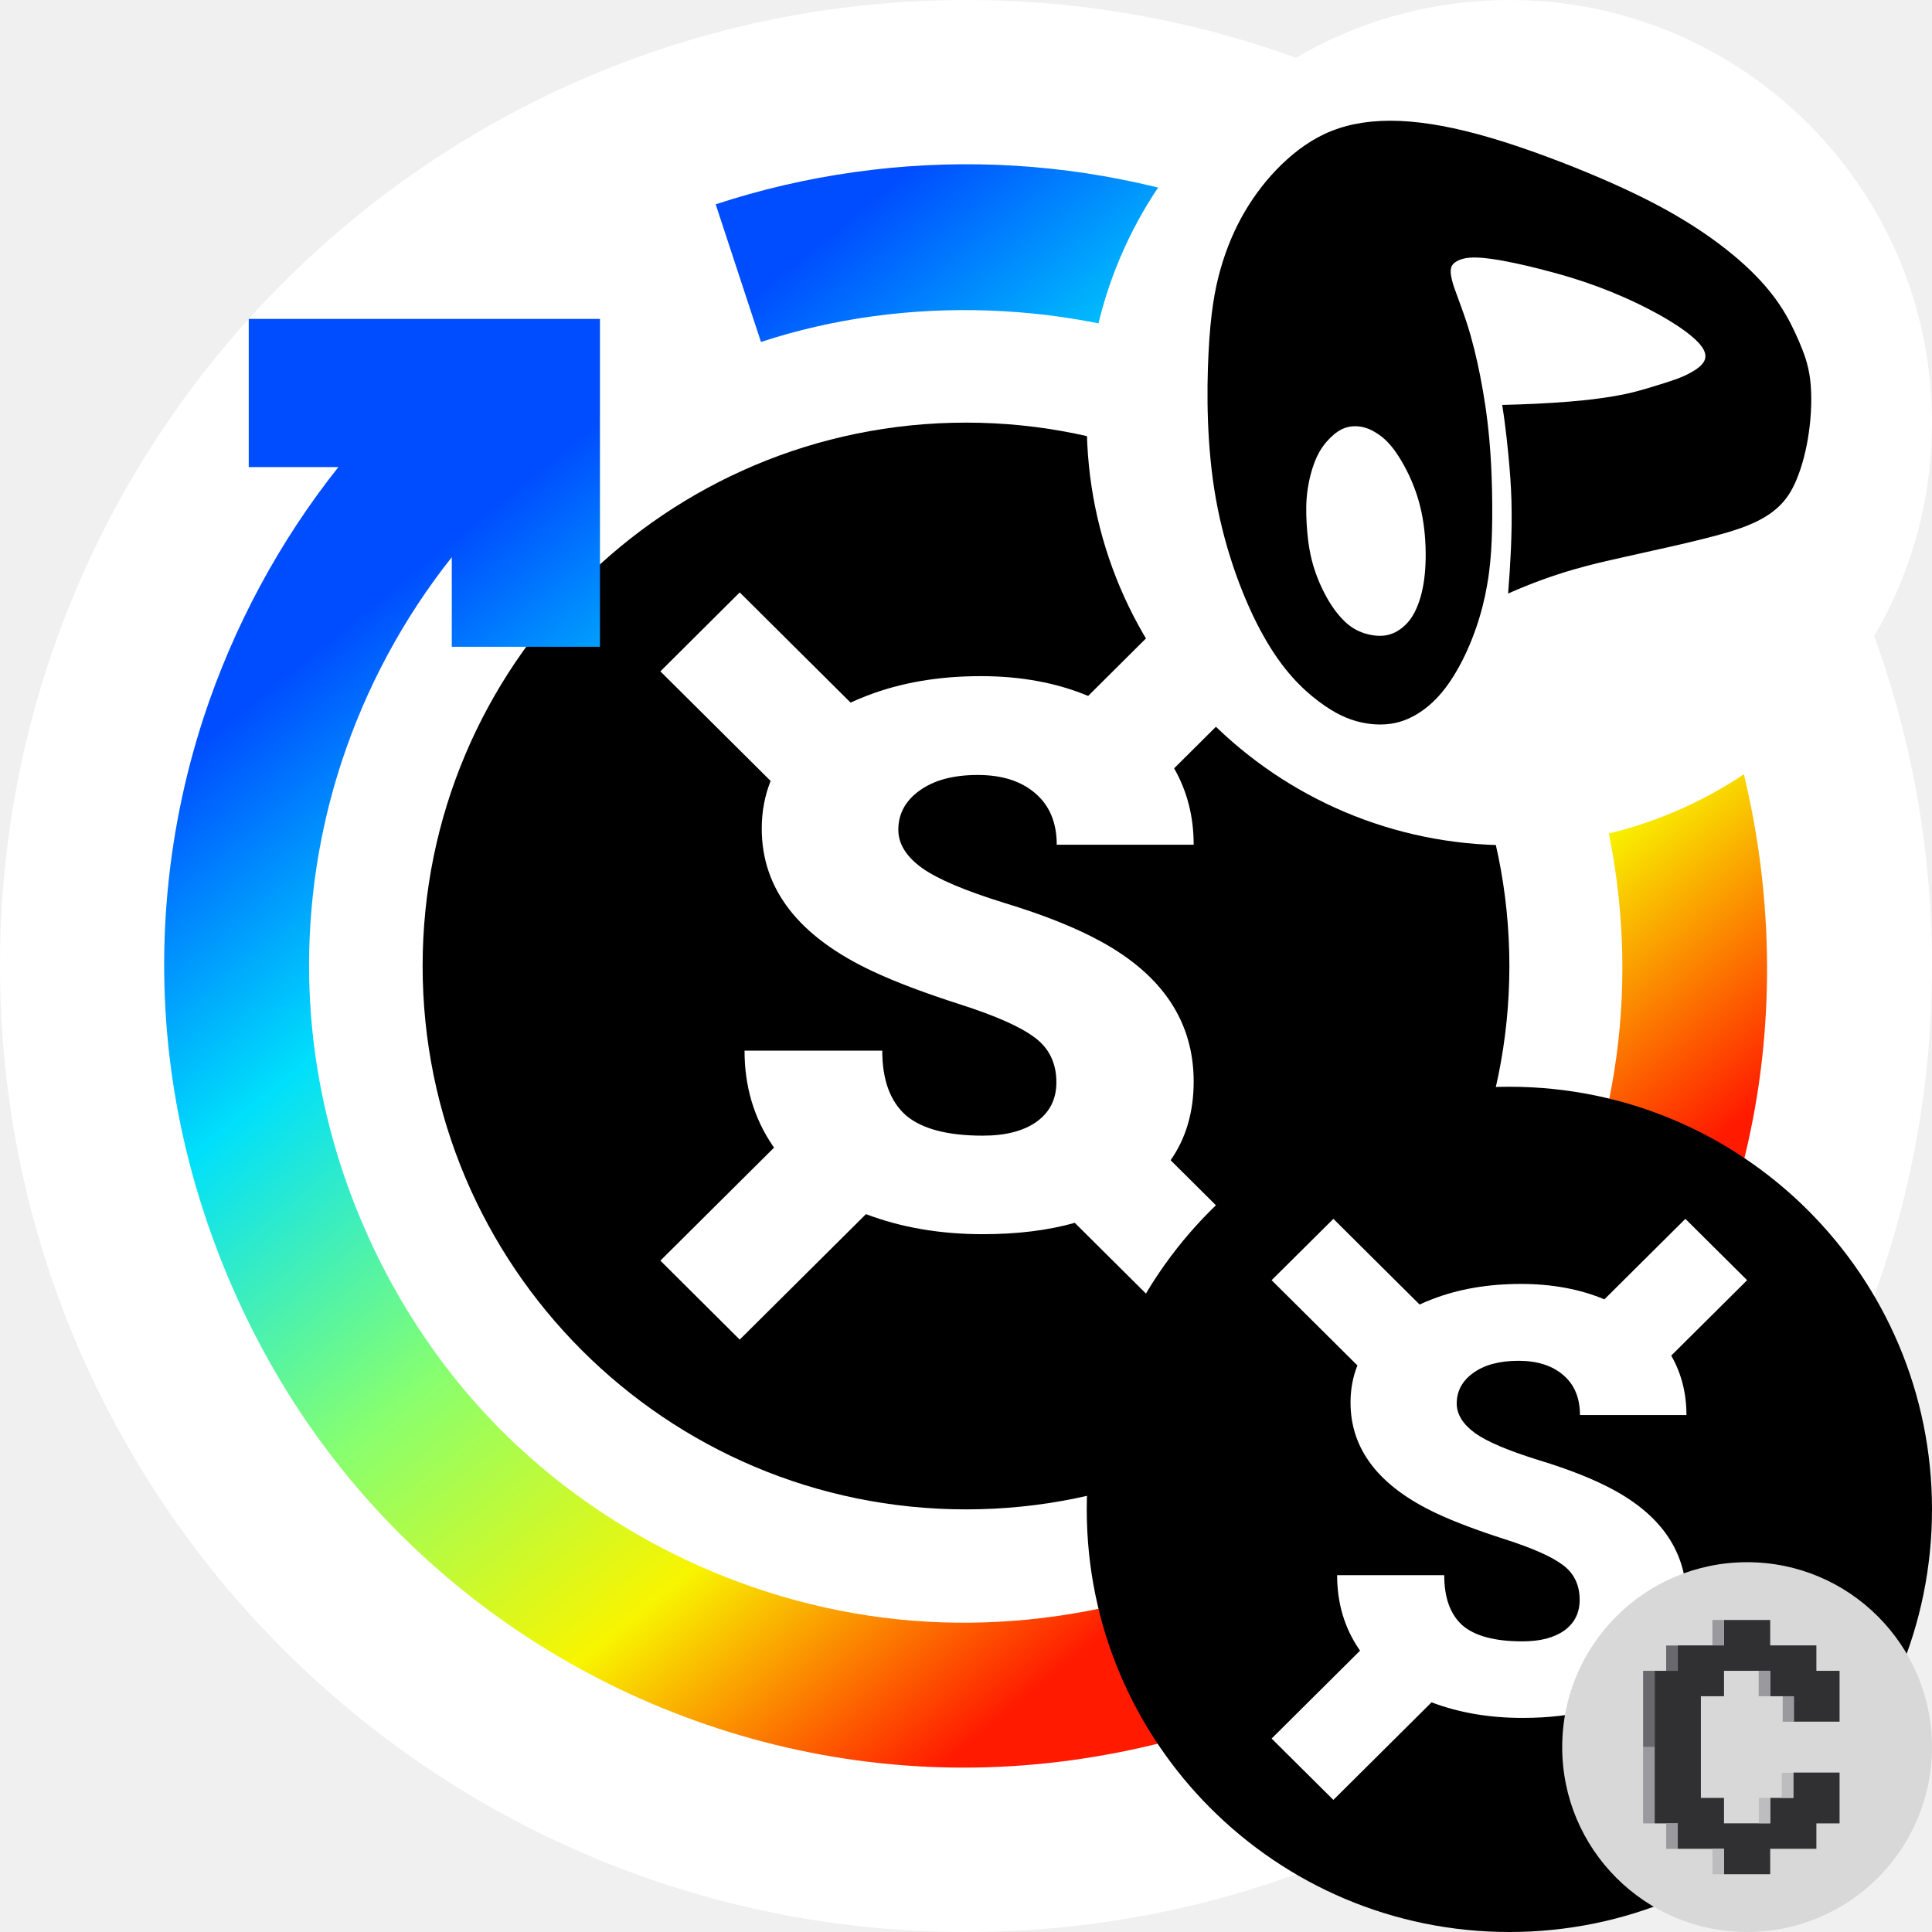
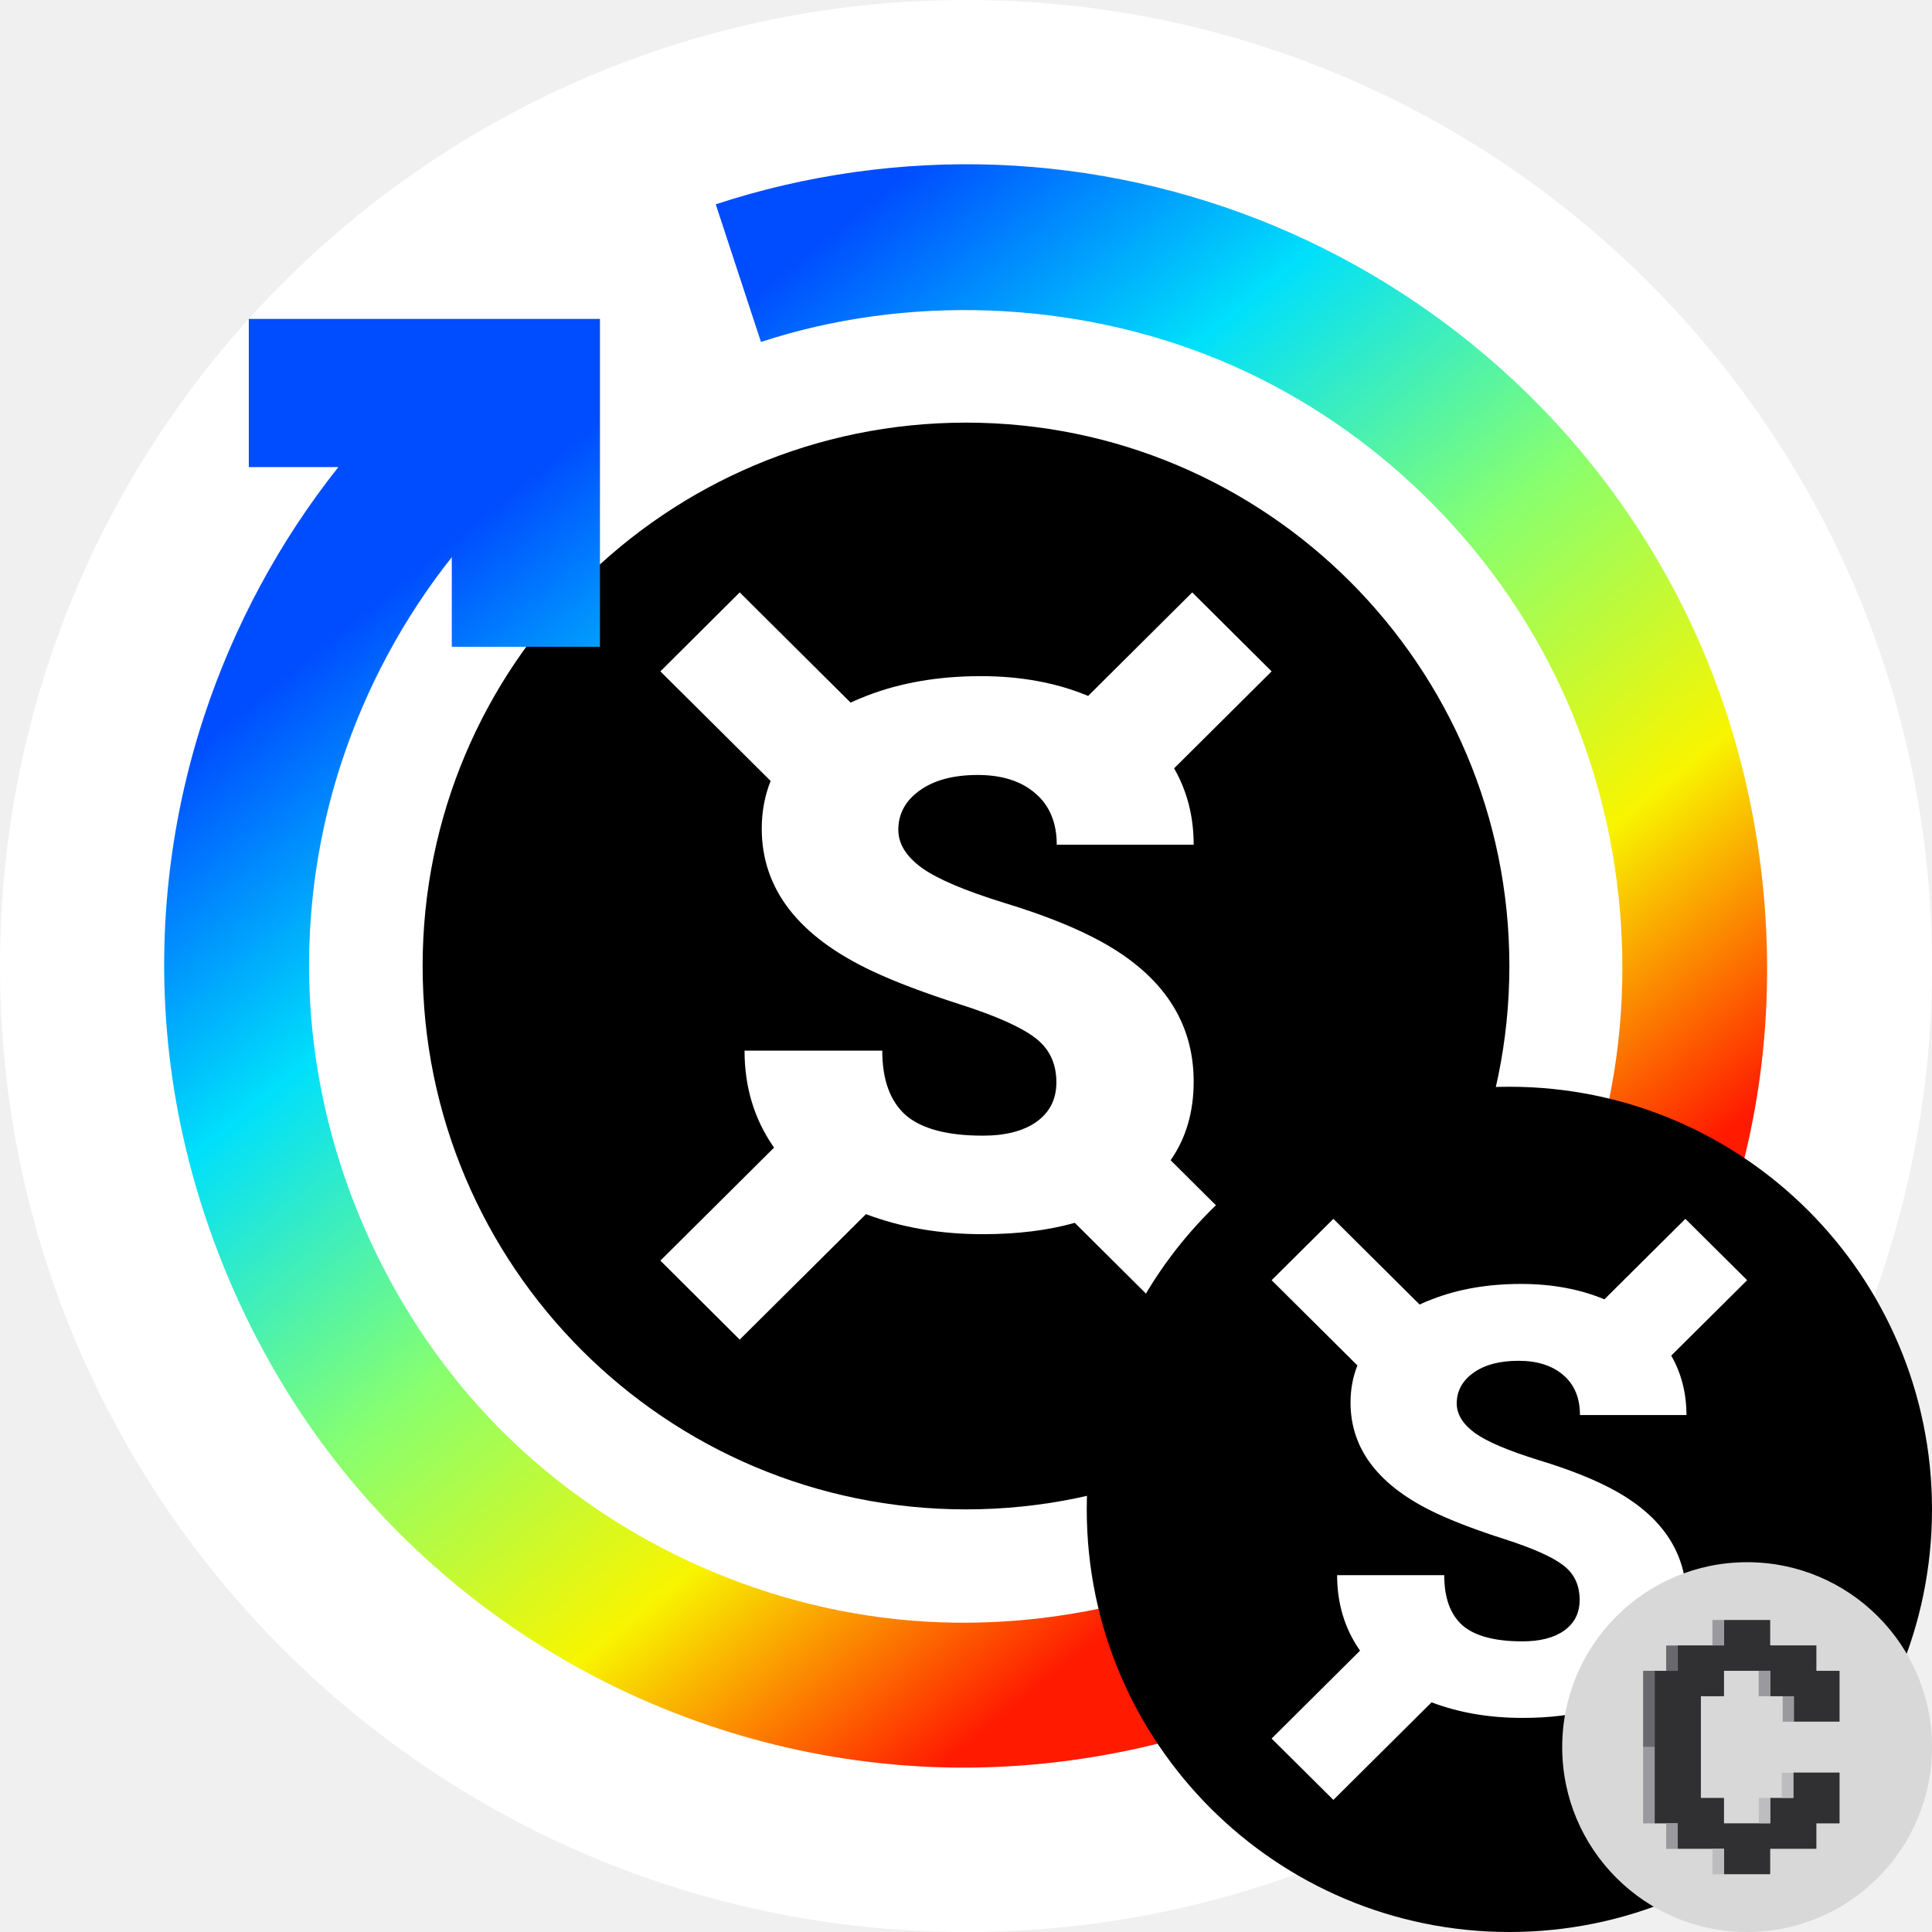
<svg xmlns="http://www.w3.org/2000/svg" width="32" height="32" viewBox="0 0 32 32" fill="none">
  <path d="M0 16C0 7.163 7.163 0 16 0V0C24.837 0 32 7.163 32 16V16C32 24.837 24.837 32 16 32V32C7.163 32 0 24.837 0 16V16Z" fill="white" />
  <rect x="7" y="7" width="18" height="18" rx="9" fill="black" />
  <path d="M12.252 9.812L10.938 11.12L12.764 12.935C12.666 13.179 12.617 13.443 12.617 13.726C12.617 14.727 13.229 15.513 14.451 16.086C14.827 16.263 15.311 16.446 15.903 16.636C16.494 16.825 16.907 17.009 17.14 17.186C17.378 17.363 17.497 17.61 17.497 17.927C17.497 18.207 17.386 18.425 17.166 18.582C16.95 18.734 16.654 18.81 16.278 18.81C15.691 18.81 15.265 18.697 15.002 18.471C14.743 18.24 14.613 17.884 14.613 17.402H12.332C12.332 17.995 12.488 18.52 12.799 18.977C12.806 18.988 12.813 18.998 12.821 19.008L10.938 20.88L12.252 22.188L14.343 20.11C14.927 20.331 15.572 20.442 16.278 20.442C16.851 20.442 17.359 20.379 17.802 20.254L19.747 22.188L21.062 20.88L19.389 19.217C19.644 18.852 19.771 18.418 19.771 17.915C19.771 16.93 19.261 16.158 18.242 15.598C17.823 15.367 17.287 15.153 16.635 14.955C15.982 14.753 15.527 14.56 15.268 14.374C15.008 14.185 14.879 13.975 14.879 13.744C14.879 13.481 14.995 13.264 15.229 13.096C15.466 12.923 15.788 12.836 16.194 12.836C16.596 12.836 16.913 12.937 17.147 13.139C17.384 13.341 17.503 13.625 17.503 13.991H19.771C19.771 13.525 19.663 13.103 19.447 12.726L21.062 11.12L19.747 9.812L18.023 11.527C17.498 11.308 16.906 11.199 16.246 11.199C15.55 11.199 14.924 11.306 14.367 11.52C14.27 11.557 14.177 11.596 14.088 11.637L12.252 9.812Z" fill="white" />
-   <path fill-rule="evenodd" clip-rule="evenodd" d="M11.854 3.384C13.345 2.894 14.938 2.67 16.516 2.73C18.094 2.791 19.658 3.136 21.113 3.744C22.568 4.352 23.915 5.223 25.067 6.298C26.591 7.719 27.775 9.498 28.485 11.487C29.195 13.476 29.431 15.676 29.157 17.771C28.884 19.866 28.1 21.855 26.914 23.566C25.728 25.277 24.14 26.708 22.274 27.7C20.409 28.692 18.266 29.244 16.154 29.276C14.041 29.308 11.959 28.82 10.095 27.895C8.23 26.97 6.583 25.606 5.332 23.904C4.081 22.201 3.227 20.159 2.888 18.075C2.549 15.991 2.725 13.865 3.374 11.881C3.866 10.382 4.628 8.964 5.605 7.736H4.12V5.282H9.937V10.713H7.483V9.229C6.683 10.236 6.058 11.397 5.656 12.626C5.124 14.251 4.981 15.995 5.256 17.697C5.598 19.814 6.589 21.865 8.066 23.446C9.834 25.336 12.299 26.554 14.866 26.821C17.432 27.087 20.099 26.403 22.217 24.929C24.335 23.454 25.905 21.19 26.542 18.69C27.179 16.189 26.884 13.452 25.735 11.142C24.586 8.832 22.583 6.948 20.189 5.959C17.794 4.969 15.007 4.874 12.604 5.664L11.854 3.384Z" fill="url(#paint0_linear_144_580094)" />
-   <circle cx="25" cy="7" r="7" fill="white" />
-   <path fill-rule="evenodd" clip-rule="evenodd" d="M25.445 6.687C25.257 6.696 25.069 6.702 24.881 6.707C24.895 6.793 24.907 6.879 24.919 6.965C24.944 7.152 24.965 7.34 24.983 7.528C24.995 7.654 25.006 7.78 25.015 7.906C25.024 8.031 25.03 8.156 25.034 8.281C25.042 8.551 25.037 8.821 25.026 9.091C25.015 9.338 24.999 9.585 24.979 9.831C25.782 9.474 26.394 9.339 26.851 9.238L26.857 9.236C27.595 9.073 27.924 8.998 28.214 8.925C28.503 8.853 28.751 8.783 28.957 8.699C29.164 8.615 29.328 8.516 29.457 8.395C29.587 8.274 29.681 8.13 29.764 7.925C29.848 7.719 29.92 7.453 29.961 7.158C30.003 6.864 30.013 6.541 29.982 6.285C29.95 6.029 29.877 5.84 29.795 5.649C29.712 5.459 29.621 5.266 29.485 5.061C29.348 4.855 29.166 4.636 28.908 4.399C28.65 4.162 28.317 3.908 27.924 3.667C27.531 3.425 27.077 3.195 26.515 2.953C25.952 2.711 25.28 2.457 24.698 2.285C24.115 2.113 23.62 2.022 23.187 2.003C22.754 1.985 22.382 2.04 22.06 2.167C21.738 2.294 21.465 2.495 21.227 2.725C20.99 2.955 20.789 3.215 20.62 3.501C20.452 3.787 20.318 4.1 20.217 4.452C20.117 4.804 20.05 5.194 20.017 5.846C19.984 6.499 19.985 7.412 20.142 8.28C20.298 9.147 20.61 9.969 20.929 10.536C21.247 11.103 21.571 11.414 21.841 11.617C22.111 11.82 22.326 11.915 22.542 11.964C22.757 12.012 22.973 12.014 23.173 11.959C23.372 11.903 23.555 11.79 23.714 11.645C23.873 11.499 24.007 11.32 24.127 11.112C24.248 10.905 24.355 10.667 24.44 10.425C24.486 10.296 24.525 10.164 24.559 10.031C24.586 9.924 24.609 9.817 24.628 9.709C24.651 9.583 24.668 9.457 24.681 9.33C24.693 9.205 24.702 9.08 24.707 8.954C24.712 8.828 24.715 8.702 24.716 8.576C24.718 8.28 24.712 7.984 24.697 7.688C24.69 7.556 24.681 7.423 24.669 7.291C24.652 7.098 24.629 6.905 24.601 6.713C24.576 6.548 24.547 6.383 24.515 6.219C24.457 5.928 24.388 5.638 24.297 5.356C24.271 5.275 24.243 5.195 24.214 5.115C24.19 5.047 24.165 4.98 24.14 4.912C24.123 4.865 24.106 4.819 24.089 4.772C24.074 4.728 24.06 4.684 24.049 4.638C24.038 4.596 24.03 4.552 24.028 4.507C24.028 4.496 24.028 4.484 24.029 4.472C24.03 4.46 24.032 4.448 24.035 4.436C24.038 4.425 24.042 4.413 24.047 4.403C24.053 4.393 24.06 4.383 24.068 4.374C24.084 4.355 24.106 4.341 24.128 4.328C24.16 4.309 24.195 4.296 24.231 4.286C24.308 4.266 24.39 4.263 24.47 4.266C24.552 4.269 24.634 4.278 24.716 4.29C24.84 4.307 24.962 4.331 25.085 4.357C25.209 4.383 25.334 4.412 25.457 4.443C25.645 4.49 25.833 4.541 26.018 4.597C26.309 4.686 26.595 4.791 26.873 4.913C27.064 4.996 27.251 5.087 27.434 5.187C27.557 5.254 27.677 5.325 27.794 5.403C27.873 5.455 27.95 5.511 28.022 5.572C28.07 5.613 28.117 5.656 28.158 5.705C28.169 5.718 28.18 5.732 28.19 5.747C28.2 5.762 28.209 5.777 28.218 5.792C28.226 5.808 28.233 5.825 28.238 5.842C28.243 5.859 28.247 5.876 28.247 5.894C28.248 5.911 28.245 5.929 28.241 5.945C28.236 5.962 28.23 5.977 28.221 5.992C28.202 6.024 28.176 6.051 28.148 6.075C28.105 6.112 28.057 6.142 28.008 6.169C27.961 6.196 27.913 6.219 27.864 6.24C27.816 6.261 27.766 6.279 27.716 6.296C27.664 6.314 27.613 6.331 27.561 6.347C27.484 6.372 27.406 6.396 27.328 6.419C27.25 6.442 27.171 6.465 27.092 6.486C26.976 6.516 26.857 6.541 26.739 6.561C26.617 6.582 26.496 6.599 26.374 6.614C26.25 6.629 26.126 6.641 26.002 6.651C25.817 6.666 25.631 6.678 25.445 6.687ZM22.279 7.087C22.365 7.057 22.46 7.054 22.546 7.068C22.631 7.083 22.707 7.115 22.794 7.169C22.882 7.224 22.98 7.301 23.09 7.449C23.201 7.597 23.323 7.817 23.412 8.043C23.502 8.27 23.559 8.504 23.589 8.759C23.619 9.014 23.622 9.29 23.598 9.518C23.575 9.746 23.526 9.927 23.466 10.065C23.407 10.204 23.337 10.3 23.25 10.376C23.163 10.453 23.058 10.51 22.936 10.526C22.813 10.543 22.673 10.518 22.553 10.473C22.433 10.427 22.334 10.359 22.235 10.255C22.135 10.152 22.035 10.012 21.946 9.842C21.856 9.672 21.776 9.473 21.726 9.271C21.675 9.068 21.653 8.862 21.642 8.669C21.631 8.477 21.631 8.298 21.658 8.11C21.685 7.922 21.739 7.724 21.807 7.576C21.875 7.427 21.956 7.328 22.035 7.25C22.115 7.172 22.193 7.117 22.279 7.087Z" fill="black" />
+   <path fill-rule="evenodd" clip-rule="evenodd" d="M11.855 3.384C13.345 2.894 14.938 2.67 16.516 2.73C18.095 2.791 19.658 3.136 21.113 3.744C22.569 4.352 23.915 5.223 25.068 6.298C26.592 7.719 27.775 9.498 28.485 11.487C29.195 13.476 29.432 15.676 29.158 17.771C28.884 19.866 28.1 21.855 26.914 23.566C25.728 25.277 24.14 26.708 22.275 27.7C20.41 28.692 18.267 29.244 16.154 29.276C14.042 29.308 11.96 28.82 10.095 27.895C8.231 26.97 6.584 25.606 5.333 23.904C4.082 22.201 3.227 20.159 2.888 18.075C2.549 15.991 2.725 13.865 3.375 11.881C3.866 10.382 4.628 8.964 5.605 7.736H4.121V5.282H9.937V10.713H7.483V9.229C6.683 10.236 6.059 11.397 5.657 12.626C5.124 14.251 4.981 15.995 5.257 17.697C5.599 19.814 6.589 21.865 8.067 23.446C9.834 25.336 12.3 26.554 14.866 26.821C17.432 27.087 20.099 26.403 22.218 24.929C24.336 23.454 25.905 21.19 26.542 18.69C27.179 16.189 26.884 13.452 25.735 11.142C24.587 8.832 22.584 6.948 20.189 5.959C17.795 4.969 15.008 4.874 12.604 5.664L11.855 3.384Z" fill="url(#paint0_linear_144_580094)" />
  <rect x="18" y="18" width="14" height="14" rx="7" fill="black" />
  <path d="M22.085 20.188L21.062 21.204L22.483 22.616C22.407 22.806 22.369 23.011 22.369 23.231C22.369 24.01 22.845 24.622 23.795 25.067C24.088 25.204 24.464 25.347 24.924 25.494C25.384 25.642 25.705 25.784 25.887 25.922C26.072 26.06 26.164 26.252 26.164 26.499C26.164 26.717 26.078 26.886 25.907 27.008C25.739 27.127 25.509 27.186 25.216 27.186C24.76 27.186 24.429 27.098 24.224 26.922C24.022 26.742 23.921 26.465 23.921 26.09H22.147C22.147 26.552 22.268 26.96 22.51 27.316C22.516 27.324 22.521 27.332 22.527 27.34L21.062 28.796L22.085 29.812L23.711 28.196C24.166 28.368 24.668 28.454 25.216 28.454C25.662 28.454 26.057 28.406 26.402 28.309L27.915 29.812L28.938 28.796L27.636 27.502C27.834 27.218 27.933 26.881 27.933 26.489C27.933 25.724 27.537 25.123 26.744 24.687C26.418 24.508 26.001 24.341 25.494 24.187C24.986 24.03 24.632 23.88 24.43 23.736C24.229 23.588 24.128 23.425 24.128 23.246C24.128 23.041 24.219 22.872 24.4 22.741C24.585 22.607 24.835 22.539 25.151 22.539C25.463 22.539 25.71 22.618 25.892 22.775C26.077 22.932 26.169 23.153 26.169 23.438H27.933C27.933 23.075 27.849 22.747 27.681 22.453L28.938 21.204L27.915 20.188L26.574 21.521C26.165 21.351 25.705 21.266 25.191 21.266C24.65 21.266 24.163 21.349 23.73 21.516C23.655 21.544 23.582 21.574 23.513 21.607L22.085 20.188Z" fill="white" />
  <path d="M32 28.938C32 30.629 30.629 32 28.938 32C27.246 32 25.875 30.629 25.875 28.938C25.875 27.246 27.246 25.875 28.938 25.875C30.629 25.875 32 27.246 32 28.938Z" fill="#D8D8D8" />
  <path d="M30.469 28.516V27.674H30.085V27.253H29.32V26.832H28.555V27.253H27.789V27.674H27.406V30.201H27.789V30.622H28.554V31.043H29.32V30.622H30.085V30.201H30.469V29.359H29.703V29.779H29.32V30.2H28.555V29.779H28.172V28.095H28.555V27.674H29.32V28.095H29.703V28.516H30.469Z" fill="#303033" />
  <path fill-rule="evenodd" clip-rule="evenodd" d="M27.788 27.255H27.597V27.674H27.788V27.255ZM27.406 27.674H27.215V28.938H27.406V27.674Z" fill="#68686D" />
  <path fill-rule="evenodd" clip-rule="evenodd" d="M28.363 26.832H28.555V27.252H28.363V26.832ZM29.129 28.095H29.32V27.673H29.129V28.095ZM29.715 28.517H29.527V28.096H29.715L29.715 28.517Z" fill="#99999E" />
  <path fill-rule="evenodd" clip-rule="evenodd" d="M29.703 29.778H29.512L29.512 29.363H29.703V29.778ZM29.132 30.198H29.321V29.779H29.132L29.132 30.198ZM28.363 31.044H28.555V30.621H28.363V31.044Z" fill="#BDBDBF" />
  <path fill-rule="evenodd" clip-rule="evenodd" d="M27.406 28.938H27.215V30.201H27.406V28.938ZM27.789 30.623H27.598V30.202H27.789V30.623Z" fill="#99999E" />
  <defs>
-     <linearGradient id="paint0_linear_144_580094" x1="2.043" y1="13.297" x2="15.222" y2="29.576" gradientUnits="userSpaceOnUse">
+     <linearGradient id="paint0_linear_144_580094" x1="2.044" y1="13.297" x2="15.222" y2="29.576" gradientUnits="userSpaceOnUse">
      <stop stop-color="#004CFF" />
      <stop offset="0.252" stop-color="#00E0FB" />
      <stop offset="0.506" stop-color="#87FF70" />
      <stop offset="0.755" stop-color="#F8F500" />
      <stop offset="1" stop-color="#FF1A00" />
    </linearGradient>
  </defs>
</svg>
